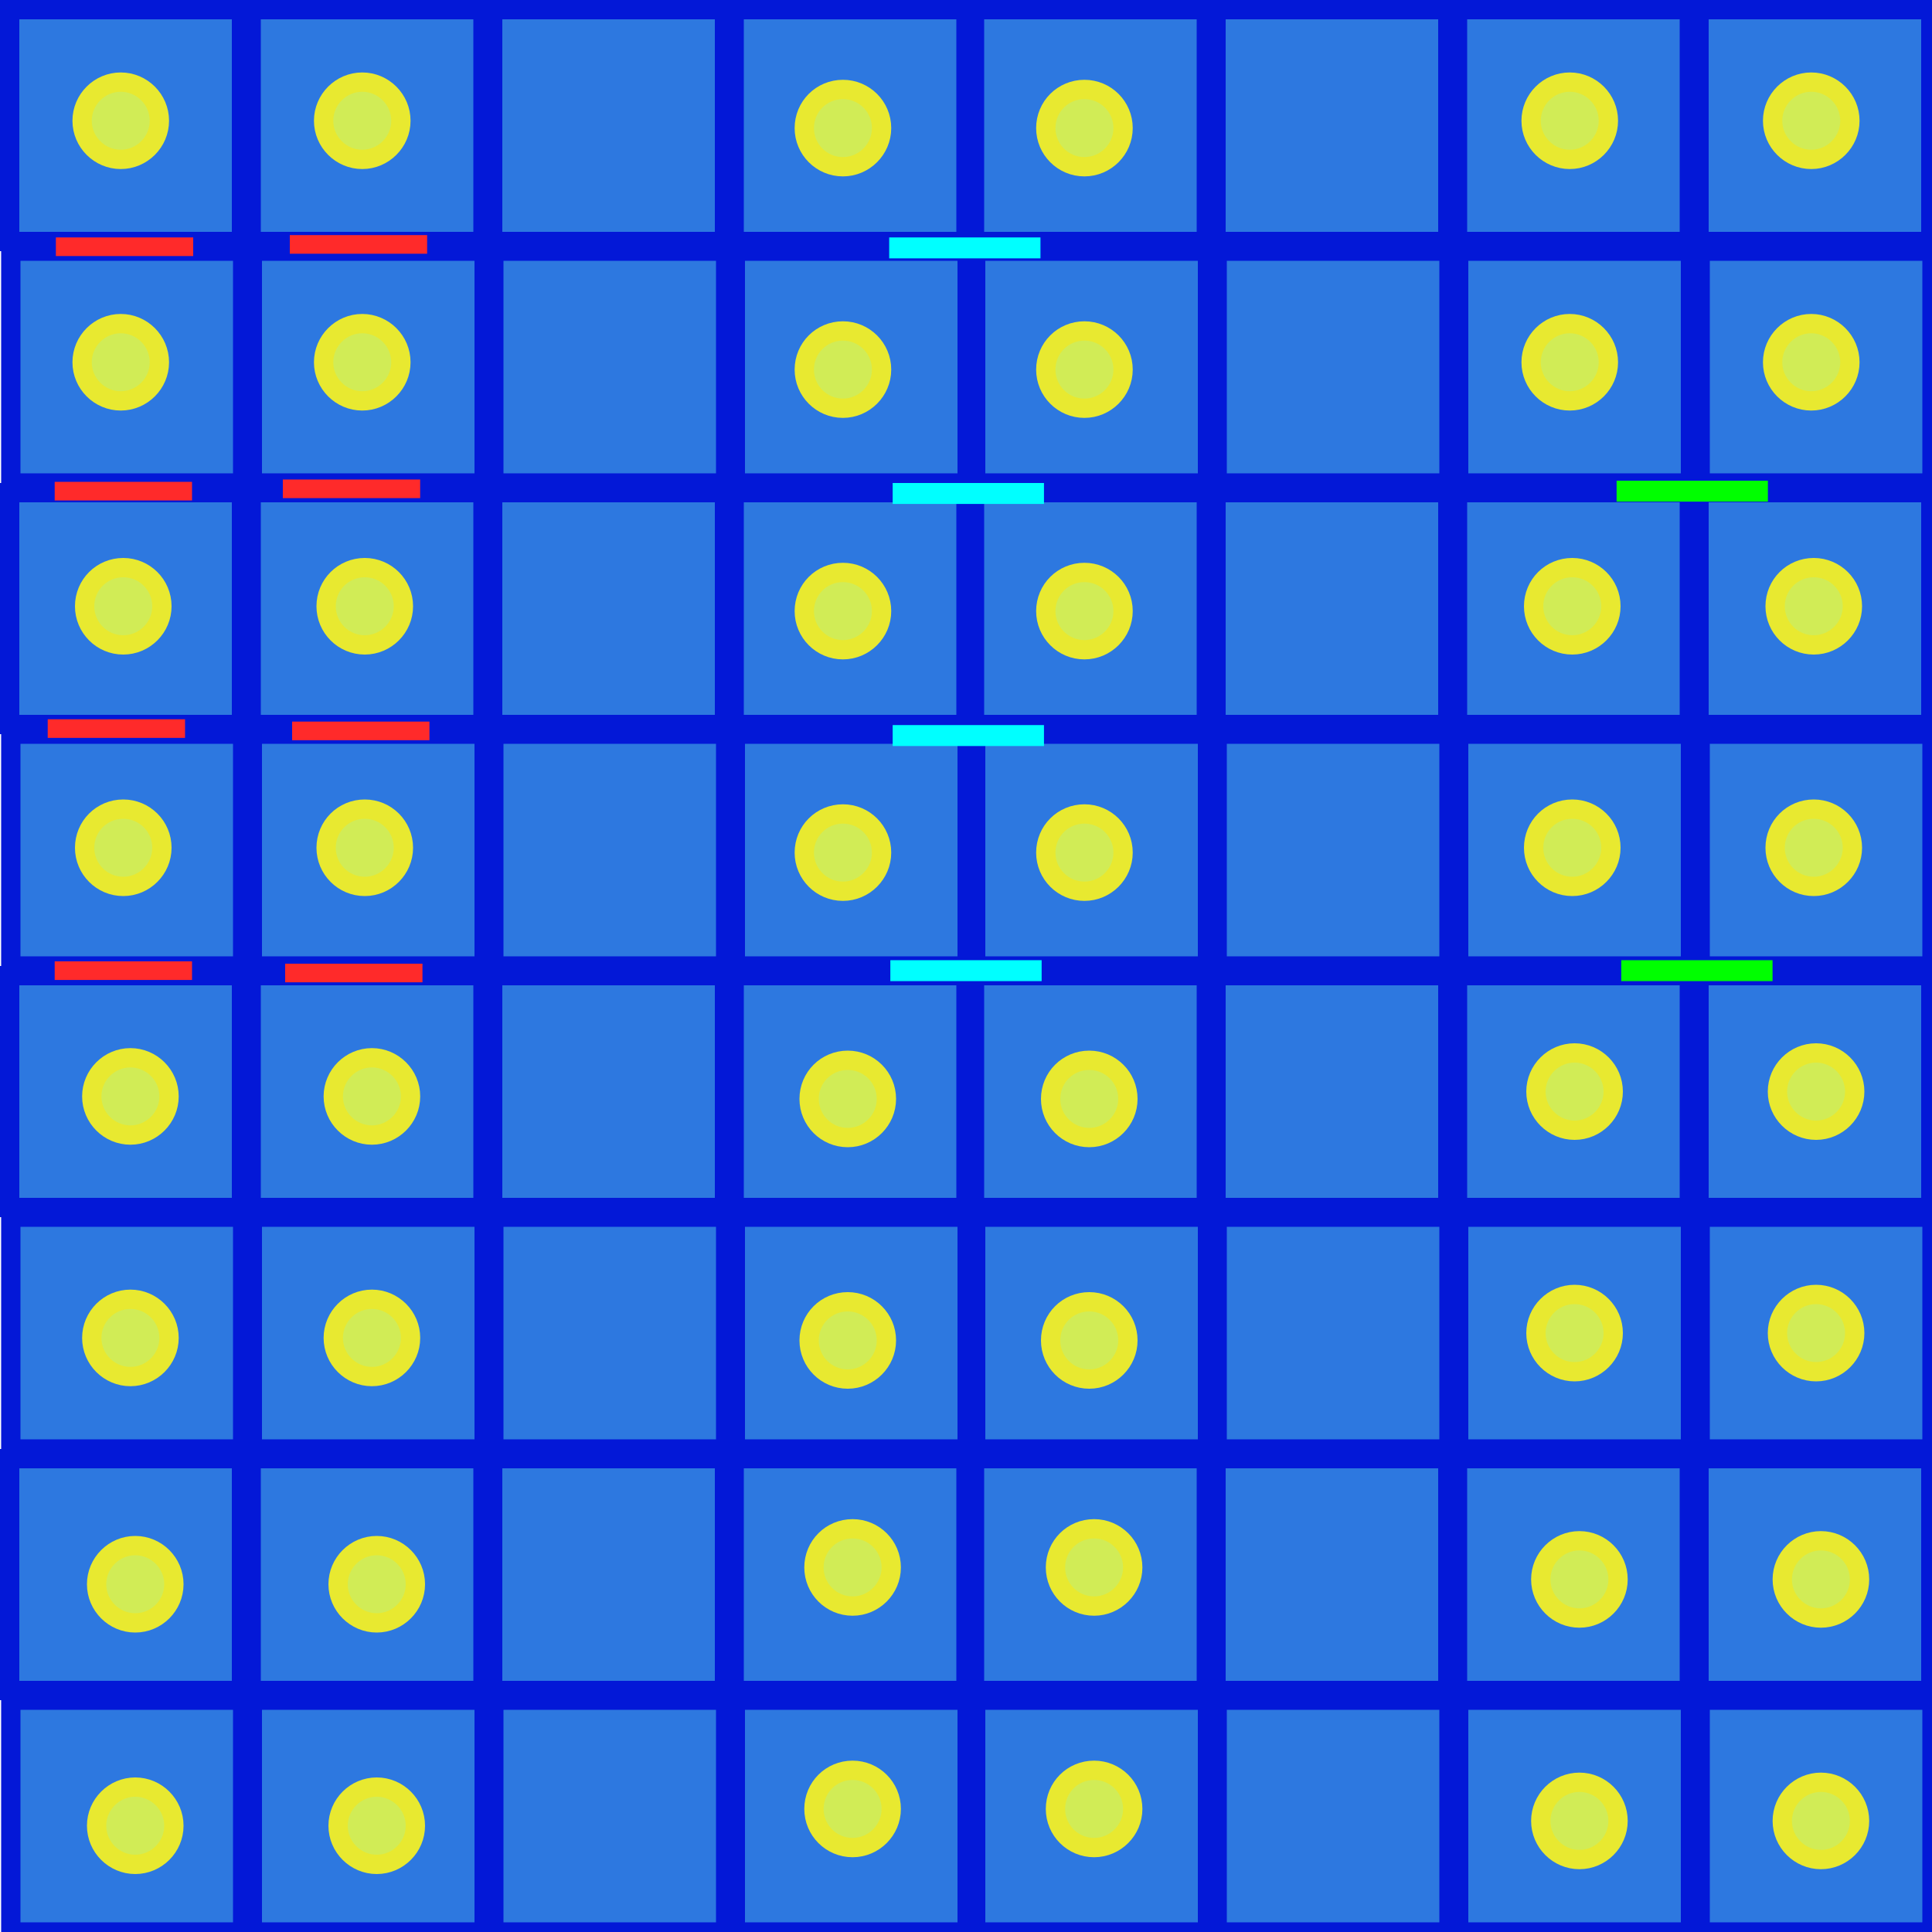
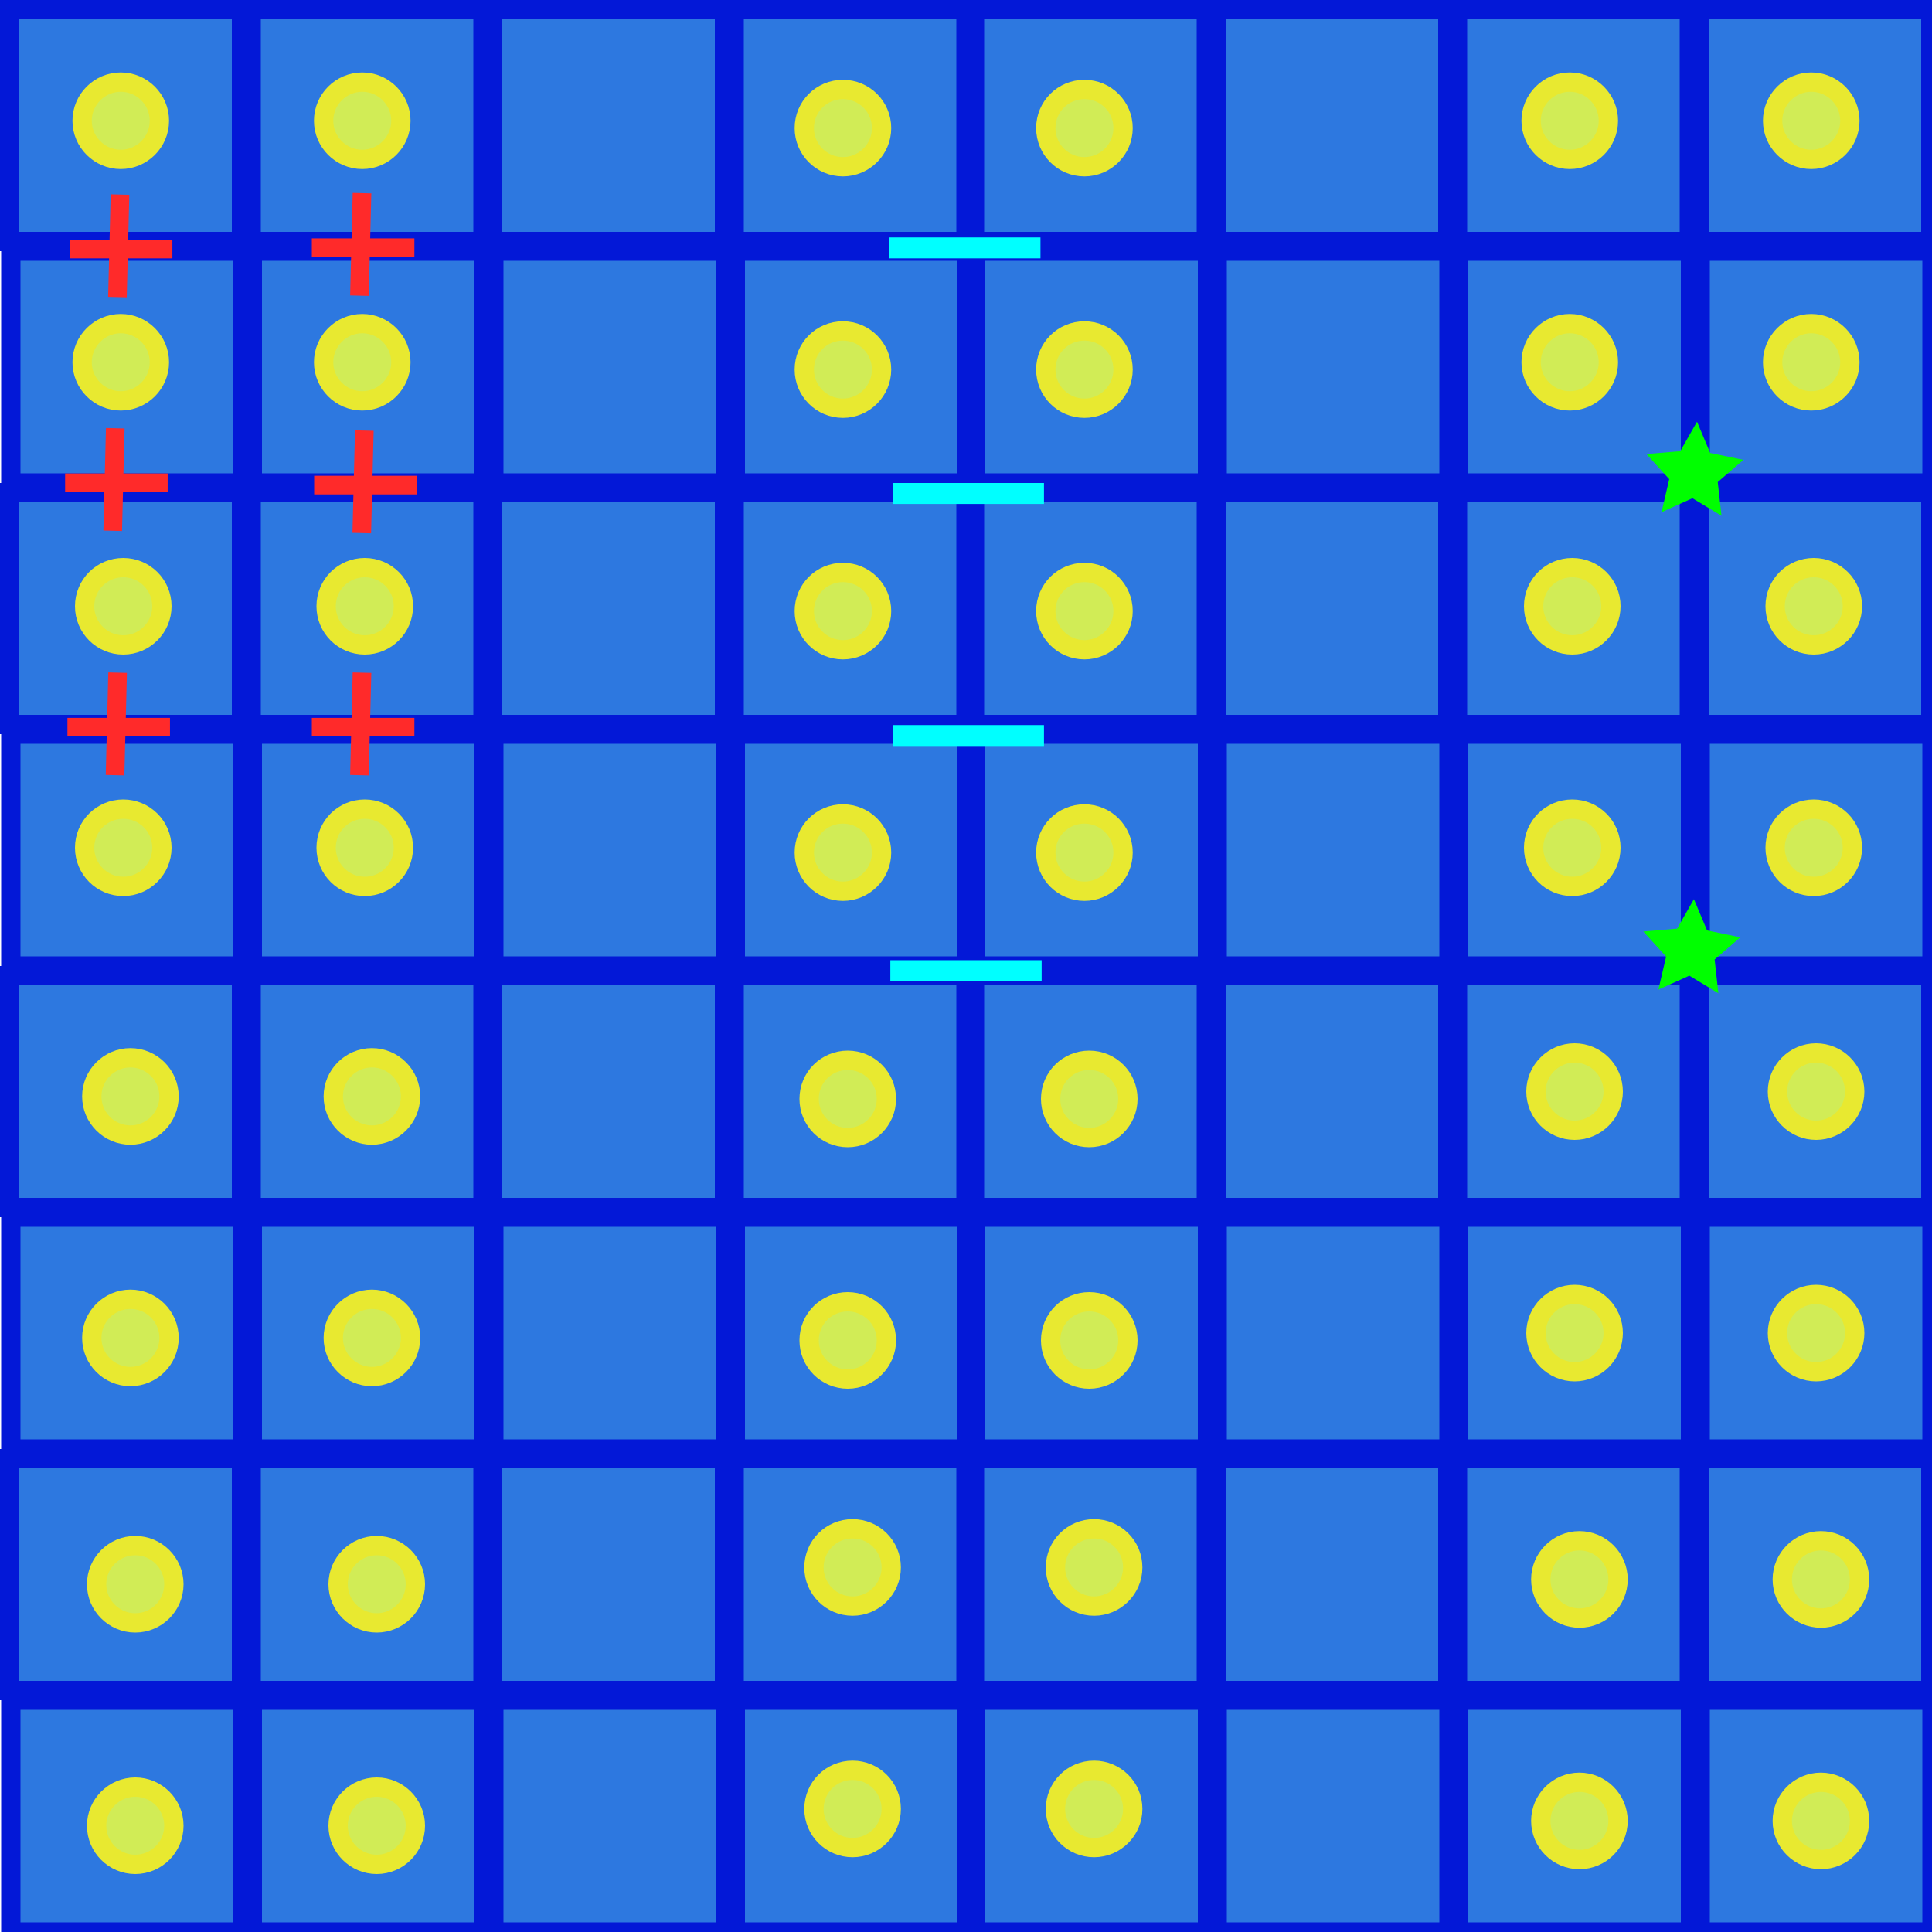
<svg xmlns="http://www.w3.org/2000/svg" xmlns:xlink="http://www.w3.org/1999/xlink" version="1.1" preserveAspectRatio="xMidYMid meet" viewBox="0 0 100 100" width="100" height="100" id="svg449">
  <defs id="defs51">
    <path d="M75.5 100L75.5 88L87.5 88L87.5 100L75.5 100ZM88 100L88 88L100 88L100 100L88 100ZM25.56 100L25.56 88L37.56 88L37.56 100L25.56 100ZM38.06 100L38.06 88L50.06 88L50.06 100L38.06 100ZM0.56 100L0.56 88L12.56 88L12.56 100L0.56 100ZM13.06 100L13.06 88L25.06 88L25.06 100L13.06 100ZM63 100L63 88L75 88L75 100L63 100ZM50.5 100L50.5 88L62.5 88L62.5 100L50.5 100ZM75.44 87.5L75.44 75.5L87.44 75.5L87.44 87.5L75.44 87.5ZM87.94 87.5L87.94 75.5L99.94 75.5L99.94 87.5L87.94 87.5ZM25.5 87.5L25.5 75.5L37.5 75.5L37.5 87.5L25.5 87.5ZM38 87.5L38 75.5L50 75.5L50 87.5L38 87.5ZM0.5 87.5L0.5 75.5L12.5 75.5L12.5 87.5L0.5 87.5ZM13 87.5L13 75.5L25 75.5L25 87.5L13 87.5ZM62.94 87.5L62.94 75.5L74.94 75.5L74.94 87.5L62.94 87.5ZM50.44 87.5L50.44 75.5L62.44 75.5L62.44 87.5L50.44 87.5ZM50.5 75L50.5 63L62.5 63L62.5 75L50.5 75ZM63 75L63 63L75 63L75 75L63 75ZM13.06 75L13.06 63L25.06 63L25.06 75L13.06 75ZM0.56 75L0.56 63L12.56 63L12.56 75L0.56 75ZM38.06 75L38.06 63L50.06 63L50.06 75L38.06 75ZM25.56 75L25.56 63L37.56 63L37.56 75L25.56 75ZM88 75L88 63L100 63L100 75L88 75ZM75.5 75L75.5 63L87.5 63L87.5 75L75.5 75ZM50.44 62.5L50.44 50.5L62.44 50.5L62.44 62.5L50.44 62.5ZM62.94 62.5L62.94 50.5L74.94 50.5L74.94 62.5L62.94 62.5ZM13 62.5L13 50.5L25 50.5L25 62.5L13 62.5ZM0.5 62.5L0.5 50.5L12.5 50.5L12.5 62.5L0.5 62.5ZM38 62.5L38 50.5L50 50.5L50 62.5L38 62.5ZM25.5 62.5L25.5 50.5L37.5 50.5L37.5 62.5L25.5 62.5ZM87.94 62.5L87.94 50.5L99.94 50.5L99.94 62.5L87.94 62.5ZM75.44 62.5L75.44 50.5L87.44 50.5L87.44 62.5L75.44 62.5ZM75.5 50L75.5 38L87.5 38L87.5 50L75.5 50ZM88 50L88 38L100 38L100 50L88 50ZM25.56 50L25.56 38L37.56 38L37.56 50L25.56 50ZM38.06 50L38.06 38L50.06 38L50.06 50L38.06 50ZM0.56 50L0.56 38L12.56 38L12.56 50L0.56 50ZM13.06 50L13.06 38L25.06 38L25.06 50L13.06 50ZM63 50L63 38L75 38L75 50L63 50ZM50.5 50L50.5 38L62.5 38L62.5 50L50.5 50ZM75.44 37.5L75.44 25.5L87.44 25.5L87.44 37.5L75.44 37.5ZM87.94 37.5L87.94 25.5L99.94 25.5L99.94 37.5L87.94 37.5ZM25.5 37.5L25.5 25.5L37.5 25.5L37.5 37.5L25.5 37.5ZM38 37.5L38 25.5L50 25.5L50 37.5L38 37.5ZM0.5 37.5L0.5 25.5L12.5 25.5L12.5 37.5L0.5 37.5ZM13 37.5L13 25.5L25 25.5L25 37.5L13 37.5ZM62.94 37.5L62.94 25.5L74.94 25.5L74.94 37.5L62.94 37.5ZM50.44 37.5L50.44 25.5L62.44 25.5L62.44 37.5L50.44 37.5ZM75.5 25L75.5 13L87.5 13L87.5 25L75.5 25ZM88 25L88 13L100 13L100 25L88 25ZM25.56 25L25.56 13L37.56 13L37.56 25L25.56 25ZM38.06 25L38.06 13L50.06 13L50.06 25L38.06 25ZM0.56 25L0.56 13L12.56 13L12.56 25L0.56 25ZM13.06 25L13.06 13L25.06 13L25.06 25L13.06 25ZM63 25L63 13L75 13L75 25L63 25ZM50.5 25L50.5 13L62.5 13L62.5 25L50.5 25ZM75.44 12.5L75.44 0.5L87.44 0.5L87.44 12.5L75.44 12.5ZM87.94 12.5L87.94 0.5L99.94 0.5L99.94 12.5L87.94 12.5ZM25.5 12.5L25.5 0.5L37.5 0.5L37.5 12.5L25.5 12.5ZM38 12.5L38 0.5L50 0.5L50 12.5L38 12.5ZM0.5 12.5L0.5 0.5L12.5 0.5L12.5 12.5L0.5 12.5ZM13 12.5L13 0.5L25 0.5L25 12.5L13 12.5ZM62.94 12.5L62.94 0.5L74.94 0.5L74.94 12.5L62.94 12.5ZM50.44 12.5L50.44 0.5L62.44 0.5L62.44 12.5L50.44 12.5Z" id="k1yBUesdFD" />
    <path d="M8.25 6.25C8.25 7.35 7.35 8.25 6.25 8.25C5.15 8.25 4.25 7.35 4.25 6.25C4.25 5.15 5.15 4.25 6.25 4.25C7.35 4.25 8.25 5.15 8.25 6.25Z" id="bhyhq1KxK" />
    <path d="M20.75 6.25C20.75 7.35 19.85 8.25 18.75 8.25C17.65 8.25 16.75 7.35 16.75 6.25C16.75 5.15 17.65 4.25 18.75 4.25C19.85 4.25 20.75 5.15 20.75 6.25Z" id="ccfIODRHi" />
    <path d="M8.25 18.75C8.25 19.85 7.35 20.75 6.25 20.75C5.15 20.75 4.25 19.85 4.25 18.75C4.25 17.65 5.15 16.75 6.25 16.75C7.35 16.75 8.25 17.65 8.25 18.75Z" id="bju88I9NZ" />
    <path d="M20.75 18.75C20.75 19.85 19.85 20.75 18.75 20.75C17.65 20.75 16.75 19.85 16.75 18.75C16.75 17.65 17.65 16.75 18.75 16.75C19.85 16.75 20.75 17.65 20.75 18.75Z" id="c282ybjiQx" />
    <path d="M45.63 6.63C45.63 7.73 44.73 8.63 43.63 8.63C42.52 8.63 41.63 7.73 41.63 6.63C41.63 5.52 42.52 4.63 43.63 4.63C44.73 4.63 45.63 5.52 45.63 6.63Z" id="b19w0Rw61o" />
    <path d="M58.13 6.63C58.13 7.73 57.23 8.63 56.13 8.63C55.02 8.63 54.13 7.73 54.13 6.63C54.13 5.52 55.02 4.63 56.13 4.63C57.23 4.63 58.13 5.52 58.13 6.63Z" id="b6BRy9RSh" />
    <path d="M45.63 19.13C45.63 20.23 44.73 21.13 43.63 21.13C42.52 21.13 41.63 20.23 41.63 19.13C41.63 18.02 42.52 17.13 43.63 17.13C44.73 17.13 45.63 18.02 45.63 19.13Z" id="b2dZYf9Lr5" />
    <path d="M58.13 19.13C58.13 20.23 57.23 21.13 56.13 21.13C55.02 21.13 54.13 20.23 54.13 19.13C54.13 18.02 55.02 17.13 56.13 17.13C57.23 17.13 58.13 18.02 58.13 19.13Z" id="awAP1kf3E" />
    <path d="M8.38 31.38C8.38 32.48 7.48 33.38 6.38 33.38C5.27 33.38 4.38 32.48 4.38 31.38C4.38 30.27 5.27 29.38 6.38 29.38C7.48 29.38 8.38 30.27 8.38 31.38Z" id="bwjKvqB9O" />
    <path d="M20.88 31.38C20.88 32.48 19.98 33.38 18.88 33.38C17.77 33.38 16.88 32.48 16.88 31.38C16.88 30.27 17.77 29.38 18.88 29.38C19.98 29.38 20.88 30.27 20.88 31.38Z" id="f4VDwcpgX" />
    <path d="M8.38 43.88C8.38 44.98 7.48 45.88 6.38 45.88C5.27 45.88 4.38 44.98 4.38 43.88C4.38 42.77 5.27 41.88 6.38 41.88C7.48 41.88 8.38 42.77 8.38 43.88Z" id="jR6liNVGX" />
    <path d="M20.88 43.88C20.88 44.98 19.98 45.88 18.88 45.88C17.77 45.88 16.88 44.98 16.88 43.88C16.88 42.77 17.77 41.88 18.88 41.88C19.98 41.88 20.88 42.77 20.88 43.88Z" id="c7Plv4Ozob" />
    <path d="M45.63 31.63C45.63 32.73 44.73 33.63 43.63 33.63C42.52 33.63 41.63 32.73 41.63 31.63C41.63 30.52 42.52 29.63 43.63 29.63C44.73 29.63 45.63 30.52 45.63 31.63Z" id="b214E3VzN" />
    <path d="M58.13 31.63C58.13 32.73 57.23 33.63 56.13 33.63C55.02 33.63 54.13 32.73 54.13 31.63C54.13 30.52 55.02 29.63 56.13 29.63C57.23 29.63 58.13 30.52 58.13 31.63Z" id="c1atvl1Ye6" />
    <path d="M45.63 44.13C45.63 45.23 44.73 46.13 43.63 46.13C42.52 46.13 41.63 45.23 41.63 44.13C41.63 43.02 42.52 42.13 43.63 42.13C44.73 42.13 45.63 43.02 45.63 44.13Z" id="a1DiLGuCn2" />
    <path d="M58.13 44.13C58.13 45.23 57.23 46.13 56.13 46.13C55.02 46.13 54.13 45.23 54.13 44.13C54.13 43.02 55.02 42.13 56.13 42.13C57.23 42.13 58.13 43.02 58.13 44.13Z" id="a1xgBqRt26" />
    <path d="M8.75 56.75C8.75 57.85 7.85 58.75 6.75 58.75C5.65 58.75 4.75 57.85 4.75 56.75C4.75 55.65 5.65 54.75 6.75 54.75C7.85 54.75 8.75 55.65 8.75 56.75Z" id="c4XU3wMU3q" />
    <path d="M21.25 56.75C21.25 57.85 20.35 58.75 19.25 58.75C18.15 58.75 17.25 57.85 17.25 56.75C17.25 55.65 18.15 54.75 19.25 54.75C20.35 54.75 21.25 55.65 21.25 56.75Z" id="a4y0A6F09G" />
    <path d="M8.75 69.25C8.75 70.35 7.85 71.25 6.75 71.25C5.65 71.25 4.75 70.35 4.75 69.25C4.75 68.15 5.65 67.25 6.75 67.25C7.85 67.25 8.75 68.15 8.75 69.25Z" id="bTkJKotyE" />
    <path d="M21.25 69.25C21.25 70.35 20.35 71.25 19.25 71.25C18.15 71.25 17.25 70.35 17.25 69.25C17.25 68.15 18.15 67.25 19.25 67.25C20.35 67.25 21.25 68.15 21.25 69.25Z" id="a3uRycnTuR" />
    <path d="M45.88 56.88C45.88 57.98 44.98 58.88 43.88 58.88C42.77 58.88 41.88 57.98 41.88 56.88C41.88 55.77 42.77 54.88 43.88 54.88C44.98 54.88 45.88 55.77 45.88 56.88Z" id="bHknIyo1F" />
    <path d="M58.38 56.88C58.38 57.98 57.48 58.88 56.38 58.88C55.27 58.88 54.38 57.98 54.38 56.88C54.38 55.77 55.27 54.88 56.38 54.88C57.48 54.88 58.38 55.77 58.38 56.88Z" id="d5xdaGJ539" />
    <path d="M45.88 69.38C45.88 70.48 44.98 71.38 43.88 71.38C42.77 71.38 41.88 70.48 41.88 69.38C41.88 68.27 42.77 67.38 43.88 67.38C44.98 67.38 45.88 68.27 45.88 69.38Z" id="gb8EEDJDM" />
    <path d="M58.38 69.38C58.38 70.48 57.48 71.38 56.38 71.38C55.27 71.38 54.38 70.48 54.38 69.38C54.38 68.27 55.27 67.38 56.38 67.38C57.48 67.38 58.38 68.27 58.38 69.38Z" id="c1PIYoJlWB" />
    <path d="M9 82C9 83.1 8.1 84 7 84C5.9 84 5 83.1 5 82C5 80.9 5.9 80 7 80C8.1 80 9 80.9 9 82Z" id="b1d1tXIFdz" />
    <path d="M21.5 82C21.5 83.1 20.6 84 19.5 84C18.4 84 17.5 83.1 17.5 82C17.5 80.9 18.4 80 19.5 80C20.6 80 21.5 80.9 21.5 82Z" id="bsdjxIrsO" />
    <path d="M9 94.5C9 95.6 8.1 96.5 7 96.5C5.9 96.5 5 95.6 5 94.5C5 93.4 5.9 92.5 7 92.5C8.1 92.5 9 93.4 9 94.5Z" id="bfXP4lw6a" />
    <path d="M21.5 94.5C21.5 95.6 20.6 96.5 19.5 96.5C18.4 96.5 17.5 95.6 17.5 94.5C17.5 93.4 18.4 92.5 19.5 92.5C20.6 92.5 21.5 93.4 21.5 94.5Z" id="b1pdcZBNxu" />
    <path d="M46.13 81.13C46.13 82.23 45.23 83.13 44.13 83.13C43.02 83.13 42.13 82.23 42.13 81.13C42.13 80.02 43.02 79.13 44.13 79.13C45.23 79.13 46.13 80.02 46.13 81.13Z" id="bnh83lUJe" />
    <path d="M58.63 81.13C58.63 82.23 57.73 83.13 56.63 83.13C55.52 83.13 54.63 82.23 54.63 81.13C54.63 80.02 55.52 79.13 56.63 79.13C57.73 79.13 58.63 80.02 58.63 81.13Z" id="e5FyKiJIOZ" />
    <path d="M46.13 93.63C46.13 94.73 45.23 95.63 44.13 95.63C43.02 95.63 42.13 94.73 42.13 93.63C42.13 92.52 43.02 91.63 44.13 91.63C45.23 91.63 46.13 92.52 46.13 93.63Z" id="a1Bt3Rtyj" />
    <path d="M58.63 93.63C58.63 94.73 57.73 95.63 56.63 95.63C55.52 95.63 54.63 94.73 54.63 93.63C54.63 92.52 55.52 91.63 56.63 91.63C57.73 91.63 58.63 92.52 58.63 93.63Z" id="a2mGufOzga" />
    <path d="M83.25 6.25C83.25 7.35 82.35 8.25 81.25 8.25C80.15 8.25 79.25 7.35 79.25 6.25C79.25 5.15 80.15 4.25 81.25 4.25C82.35 4.25 83.25 5.15 83.25 6.25Z" id="al2OgS00v" />
    <path d="M95.75 6.25C95.75 7.35 94.85 8.25 93.75 8.25C92.65 8.25 91.75 7.35 91.75 6.25C91.75 5.15 92.65 4.25 93.75 4.25C94.85 4.25 95.75 5.15 95.75 6.25Z" id="c4EG4EVbfN" />
    <path d="M83.25 18.75C83.25 19.85 82.35 20.75 81.25 20.75C80.15 20.75 79.25 19.85 79.25 18.75C79.25 17.65 80.15 16.75 81.25 16.75C82.35 16.75 83.25 17.65 83.25 18.75Z" id="bHLlH39ci" />
    <path d="M95.75 18.75C95.75 19.85 94.85 20.75 93.75 20.75C92.65 20.75 91.75 19.85 91.75 18.75C91.75 17.65 92.65 16.75 93.75 16.75C94.85 16.75 95.75 17.65 95.75 18.75Z" id="i4JXHoQXMx" />
    <path d="M83.38 31.38C83.38 32.48 82.48 33.38 81.38 33.38C80.27 33.38 79.38 32.48 79.38 31.38C79.38 30.27 80.27 29.38 81.38 29.38C82.48 29.38 83.38 30.27 83.38 31.38Z" id="a1tYrTqQ7e" />
    <path d="M95.88 31.38C95.88 32.48 94.98 33.38 93.88 33.38C92.77 33.38 91.88 32.48 91.88 31.38C91.88 30.27 92.77 29.38 93.88 29.38C94.98 29.38 95.88 30.27 95.88 31.38Z" id="e27erVnD6E" />
    <path d="M83.38 43.88C83.38 44.98 82.48 45.88 81.38 45.88C80.27 45.88 79.38 44.98 79.38 43.88C79.38 42.77 80.27 41.88 81.38 41.88C82.48 41.88 83.38 42.77 83.38 43.88Z" id="c2HlIWeRG" />
    <path d="M95.88 43.88C95.88 44.98 94.98 45.88 93.88 45.88C92.77 45.88 91.88 44.98 91.88 43.88C91.88 42.77 92.77 41.88 93.88 41.88C94.98 41.88 95.88 42.77 95.88 43.88Z" id="a3hqsvH3FJ" />
    <path d="M83.5 56.5C83.5 57.6 82.6 58.5 81.5 58.5C80.4 58.5 79.5 57.6 79.5 56.5C79.5 55.4 80.4 54.5 81.5 54.5C82.6 54.5 83.5 55.4 83.5 56.5Z" id="b3iYXhMoqo" />
    <path d="M96 56.5C96 57.6 95.1 58.5 94 58.5C92.9 58.5 92 57.6 92 56.5C92 55.4 92.9 54.5 94 54.5C95.1 54.5 96 55.4 96 56.5Z" id="d6eIUvss72" />
    <path d="M83.5 69C83.5 70.1 82.6 71 81.5 71C80.4 71 79.5 70.1 79.5 69C79.5 67.9 80.4 67 81.5 67C82.6 67 83.5 67.9 83.5 69Z" id="bk8kRkrEf" />
    <path d="M96 69C96 70.1 95.1 71 94 71C92.9 71 92 70.1 92 69C92 67.9 92.9 67 94 67C95.1 67 96 67.9 96 69Z" id="a1QH3zQo9G" />
    <path d="M83.75 81.75C83.75 82.85 82.85 83.75 81.75 83.75C80.65 83.75 79.75 82.85 79.75 81.75C79.75 80.65 80.65 79.75 81.75 79.75C82.85 79.75 83.75 80.65 83.75 81.75Z" id="eMS50hP5y" />
    <path d="M96.25 81.75C96.25 82.85 95.35 83.75 94.25 83.75C93.15 83.75 92.25 82.85 92.25 81.75C92.25 80.65 93.15 79.75 94.25 79.75C95.35 79.75 96.25 80.65 96.25 81.75Z" id="i4mFm0xPJB" />
    <path d="M83.75 94.25C83.75 95.35 82.85 96.25 81.75 96.25C80.65 96.25 79.75 95.35 79.75 94.25C79.75 93.15 80.65 92.25 81.75 92.25C82.85 92.25 83.75 93.15 83.75 94.25Z" id="a71OfMM0rK" />
    <path d="M96.25 94.25C96.25 95.35 95.35 96.25 94.25 96.25C93.15 96.25 92.25 95.35 92.25 94.25C92.25 93.15 93.15 92.25 94.25 92.25C95.35 92.25 96.25 93.15 96.25 94.25Z" id="e6dLrUzEu" />
  </defs>
  <g id="g447">
    <g id="g445">
      <g id="g59">
        <use xlink:href="#k1yBUesdFD" opacity="1" fill="#2d78e0" fill-opacity="1" id="use53" />
        <g id="g57">
          <use xlink:href="#k1yBUesdFD" opacity="1" fill-opacity="0" stroke="#0318d7" stroke-width="1" stroke-opacity="1" id="use55" />
        </g>
      </g>
      <g id="g67">
        <use xlink:href="#bhyhq1KxK" opacity="1" fill="#d1ec56" fill-opacity="1" id="use61" />
        <g id="g65">
          <use xlink:href="#bhyhq1KxK" opacity="1" fill-opacity="0" stroke="#e8e930" stroke-width="1" stroke-opacity="1" id="use63" />
        </g>
      </g>
      <g id="g75">
        <use xlink:href="#ccfIODRHi" opacity="1" fill="#d1ec56" fill-opacity="1" id="use69" />
        <g id="g73">
          <use xlink:href="#ccfIODRHi" opacity="1" fill-opacity="0" stroke="#e8e930" stroke-width="1" stroke-opacity="1" id="use71" />
        </g>
      </g>
      <g id="g83">
        <use xlink:href="#bju88I9NZ" opacity="1" fill="#d1ec56" fill-opacity="1" id="use77" />
        <g id="g81">
          <use xlink:href="#bju88I9NZ" opacity="1" fill-opacity="0" stroke="#e8e930" stroke-width="1" stroke-opacity="1" id="use79" />
        </g>
      </g>
      <g id="g91">
        <use xlink:href="#c282ybjiQx" opacity="1" fill="#d1ec56" fill-opacity="1" id="use85" />
        <g id="g89">
          <use xlink:href="#c282ybjiQx" opacity="1" fill-opacity="0" stroke="#e8e930" stroke-width="1" stroke-opacity="1" id="use87" />
        </g>
      </g>
      <g id="g99">
        <use xlink:href="#b19w0Rw61o" opacity="1" fill="#d1ec56" fill-opacity="1" id="use93" />
        <g id="g97">
          <use xlink:href="#b19w0Rw61o" opacity="1" fill-opacity="0" stroke="#e8e930" stroke-width="1" stroke-opacity="1" id="use95" />
        </g>
      </g>
      <g id="g107">
        <use xlink:href="#b6BRy9RSh" opacity="1" fill="#d1ec56" fill-opacity="1" id="use101" />
        <g id="g105">
          <use xlink:href="#b6BRy9RSh" opacity="1" fill-opacity="0" stroke="#e8e930" stroke-width="1" stroke-opacity="1" id="use103" />
        </g>
      </g>
      <g id="g115">
        <use xlink:href="#b2dZYf9Lr5" opacity="1" fill="#d1ec56" fill-opacity="1" id="use109" />
        <g id="g113">
          <use xlink:href="#b2dZYf9Lr5" opacity="1" fill-opacity="0" stroke="#e8e930" stroke-width="1" stroke-opacity="1" id="use111" />
        </g>
      </g>
      <g id="g123">
        <use xlink:href="#awAP1kf3E" opacity="1" fill="#d1ec56" fill-opacity="1" id="use117" />
        <g id="g121">
          <use xlink:href="#awAP1kf3E" opacity="1" fill-opacity="0" stroke="#e8e930" stroke-width="1" stroke-opacity="1" id="use119" />
        </g>
      </g>
      <g id="g131">
        <use xlink:href="#bwjKvqB9O" opacity="1" fill="#d1ec56" fill-opacity="1" id="use125" />
        <g id="g129">
          <use xlink:href="#bwjKvqB9O" opacity="1" fill-opacity="0" stroke="#e8e930" stroke-width="1" stroke-opacity="1" id="use127" />
        </g>
      </g>
      <g id="g139">
        <use xlink:href="#f4VDwcpgX" opacity="1" fill="#d1ec56" fill-opacity="1" id="use133" />
        <g id="g137">
          <use xlink:href="#f4VDwcpgX" opacity="1" fill-opacity="0" stroke="#e8e930" stroke-width="1" stroke-opacity="1" id="use135" />
        </g>
      </g>
      <g id="g147">
        <use xlink:href="#jR6liNVGX" opacity="1" fill="#d1ec56" fill-opacity="1" id="use141" />
        <g id="g145">
          <use xlink:href="#jR6liNVGX" opacity="1" fill-opacity="0" stroke="#e8e930" stroke-width="1" stroke-opacity="1" id="use143" />
        </g>
      </g>
      <g id="g155">
        <use xlink:href="#c7Plv4Ozob" opacity="1" fill="#d1ec56" fill-opacity="1" id="use149" />
        <g id="g153">
          <use xlink:href="#c7Plv4Ozob" opacity="1" fill-opacity="0" stroke="#e8e930" stroke-width="1" stroke-opacity="1" id="use151" />
        </g>
      </g>
      <g id="g163">
        <use xlink:href="#b214E3VzN" opacity="1" fill="#d1ec56" fill-opacity="1" id="use157" />
        <g id="g161">
          <use xlink:href="#b214E3VzN" opacity="1" fill-opacity="0" stroke="#e8e930" stroke-width="1" stroke-opacity="1" id="use159" />
        </g>
      </g>
      <g id="g171">
        <use xlink:href="#c1atvl1Ye6" opacity="1" fill="#d1ec56" fill-opacity="1" id="use165" />
        <g id="g169">
          <use xlink:href="#c1atvl1Ye6" opacity="1" fill-opacity="0" stroke="#e8e930" stroke-width="1" stroke-opacity="1" id="use167" />
        </g>
      </g>
      <g id="g179">
        <use xlink:href="#a1DiLGuCn2" opacity="1" fill="#d1ec56" fill-opacity="1" id="use173" />
        <g id="g177">
          <use xlink:href="#a1DiLGuCn2" opacity="1" fill-opacity="0" stroke="#e8e930" stroke-width="1" stroke-opacity="1" id="use175" />
        </g>
      </g>
      <g id="g187">
        <use xlink:href="#a1xgBqRt26" opacity="1" fill="#d1ec56" fill-opacity="1" id="use181" />
        <g id="g185">
          <use xlink:href="#a1xgBqRt26" opacity="1" fill-opacity="0" stroke="#e8e930" stroke-width="1" stroke-opacity="1" id="use183" />
        </g>
      </g>
      <g id="g195">
        <use xlink:href="#c4XU3wMU3q" opacity="1" fill="#d1ec56" fill-opacity="1" id="use189" />
        <g id="g193">
          <use xlink:href="#c4XU3wMU3q" opacity="1" fill-opacity="0" stroke="#e8e930" stroke-width="1" stroke-opacity="1" id="use191" />
        </g>
      </g>
      <g id="g203">
        <use xlink:href="#a4y0A6F09G" opacity="1" fill="#d1ec56" fill-opacity="1" id="use197" />
        <g id="g201">
          <use xlink:href="#a4y0A6F09G" opacity="1" fill-opacity="0" stroke="#e8e930" stroke-width="1" stroke-opacity="1" id="use199" />
        </g>
      </g>
      <g id="g211">
        <use xlink:href="#bTkJKotyE" opacity="1" fill="#d1ec56" fill-opacity="1" id="use205" />
        <g id="g209">
          <use xlink:href="#bTkJKotyE" opacity="1" fill-opacity="0" stroke="#e8e930" stroke-width="1" stroke-opacity="1" id="use207" />
        </g>
      </g>
      <g id="g219">
        <use xlink:href="#a3uRycnTuR" opacity="1" fill="#d1ec56" fill-opacity="1" id="use213" />
        <g id="g217">
          <use xlink:href="#a3uRycnTuR" opacity="1" fill-opacity="0" stroke="#e8e930" stroke-width="1" stroke-opacity="1" id="use215" />
        </g>
      </g>
      <g id="g227">
        <use xlink:href="#bHknIyo1F" opacity="1" fill="#d1ec56" fill-opacity="1" id="use221" />
        <g id="g225">
          <use xlink:href="#bHknIyo1F" opacity="1" fill-opacity="0" stroke="#e8e930" stroke-width="1" stroke-opacity="1" id="use223" />
        </g>
      </g>
      <g id="g235">
        <use xlink:href="#d5xdaGJ539" opacity="1" fill="#d1ec56" fill-opacity="1" id="use229" />
        <g id="g233">
          <use xlink:href="#d5xdaGJ539" opacity="1" fill-opacity="0" stroke="#e8e930" stroke-width="1" stroke-opacity="1" id="use231" />
        </g>
      </g>
      <g id="g243">
        <use xlink:href="#gb8EEDJDM" opacity="1" fill="#d1ec56" fill-opacity="1" id="use237" />
        <g id="g241">
          <use xlink:href="#gb8EEDJDM" opacity="1" fill-opacity="0" stroke="#e8e930" stroke-width="1" stroke-opacity="1" id="use239" />
        </g>
      </g>
      <g id="g251">
        <use xlink:href="#c1PIYoJlWB" opacity="1" fill="#d1ec56" fill-opacity="1" id="use245" />
        <g id="g249">
          <use xlink:href="#c1PIYoJlWB" opacity="1" fill-opacity="0" stroke="#e8e930" stroke-width="1" stroke-opacity="1" id="use247" />
        </g>
      </g>
      <g id="g259">
        <use xlink:href="#b1d1tXIFdz" opacity="1" fill="#d1ec56" fill-opacity="1" id="use253" />
        <g id="g257">
          <use xlink:href="#b1d1tXIFdz" opacity="1" fill-opacity="0" stroke="#e8e930" stroke-width="1" stroke-opacity="1" id="use255" />
        </g>
      </g>
      <g id="g267">
        <use xlink:href="#bsdjxIrsO" opacity="1" fill="#d1ec56" fill-opacity="1" id="use261" />
        <g id="g265">
          <use xlink:href="#bsdjxIrsO" opacity="1" fill-opacity="0" stroke="#e8e930" stroke-width="1" stroke-opacity="1" id="use263" />
        </g>
      </g>
      <g id="g275">
        <use xlink:href="#bfXP4lw6a" opacity="1" fill="#d1ec56" fill-opacity="1" id="use269" />
        <g id="g273">
          <use xlink:href="#bfXP4lw6a" opacity="1" fill-opacity="0" stroke="#e8e930" stroke-width="1" stroke-opacity="1" id="use271" />
        </g>
      </g>
      <g id="g283">
        <use xlink:href="#b1pdcZBNxu" opacity="1" fill="#d1ec56" fill-opacity="1" id="use277" />
        <g id="g281">
          <use xlink:href="#b1pdcZBNxu" opacity="1" fill-opacity="0" stroke="#e8e930" stroke-width="1" stroke-opacity="1" id="use279" />
        </g>
      </g>
      <g id="g291">
        <use xlink:href="#bnh83lUJe" opacity="1" fill="#d1ec56" fill-opacity="1" id="use285" />
        <g id="g289">
          <use xlink:href="#bnh83lUJe" opacity="1" fill-opacity="0" stroke="#e8e930" stroke-width="1" stroke-opacity="1" id="use287" />
        </g>
      </g>
      <g id="g299">
        <use xlink:href="#e5FyKiJIOZ" opacity="1" fill="#d1ec56" fill-opacity="1" id="use293" />
        <g id="g297">
          <use xlink:href="#e5FyKiJIOZ" opacity="1" fill-opacity="0" stroke="#e8e930" stroke-width="1" stroke-opacity="1" id="use295" />
        </g>
      </g>
      <g id="g307">
        <use xlink:href="#a1Bt3Rtyj" opacity="1" fill="#d1ec56" fill-opacity="1" id="use301" />
        <g id="g305">
          <use xlink:href="#a1Bt3Rtyj" opacity="1" fill-opacity="0" stroke="#e8e930" stroke-width="1" stroke-opacity="1" id="use303" />
        </g>
      </g>
      <g id="g315">
        <use xlink:href="#a2mGufOzga" opacity="1" fill="#d1ec56" fill-opacity="1" id="use309" />
        <g id="g313">
          <use xlink:href="#a2mGufOzga" opacity="1" fill-opacity="0" stroke="#e8e930" stroke-width="1" stroke-opacity="1" id="use311" />
        </g>
      </g>
      <g id="g323">
        <use xlink:href="#al2OgS00v" opacity="1" fill="#d1ec56" fill-opacity="1" id="use317" />
        <g id="g321">
          <use xlink:href="#al2OgS00v" opacity="1" fill-opacity="0" stroke="#e8e930" stroke-width="1" stroke-opacity="1" id="use319" />
        </g>
      </g>
      <g id="g331">
        <use xlink:href="#c4EG4EVbfN" opacity="1" fill="#d1ec56" fill-opacity="1" id="use325" />
        <g id="g329">
          <use xlink:href="#c4EG4EVbfN" opacity="1" fill-opacity="0" stroke="#e8e930" stroke-width="1" stroke-opacity="1" id="use327" />
        </g>
      </g>
      <g id="g339">
        <use xlink:href="#bHLlH39ci" opacity="1" fill="#d1ec56" fill-opacity="1" id="use333" />
        <g id="g337">
          <use xlink:href="#bHLlH39ci" opacity="1" fill-opacity="0" stroke="#e8e930" stroke-width="1" stroke-opacity="1" id="use335" />
        </g>
      </g>
      <g id="g347">
        <use xlink:href="#i4JXHoQXMx" opacity="1" fill="#d1ec56" fill-opacity="1" id="use341" />
        <g id="g345">
          <use xlink:href="#i4JXHoQXMx" opacity="1" fill-opacity="0" stroke="#e8e930" stroke-width="1" stroke-opacity="1" id="use343" />
        </g>
      </g>
      <g id="g355">
        <use xlink:href="#a1tYrTqQ7e" opacity="1" fill="#d1ec56" fill-opacity="1" id="use349" />
        <g id="g353">
          <use xlink:href="#a1tYrTqQ7e" opacity="1" fill-opacity="0" stroke="#e8e930" stroke-width="1" stroke-opacity="1" id="use351" />
        </g>
      </g>
      <g id="g363">
        <use xlink:href="#e27erVnD6E" opacity="1" fill="#d1ec56" fill-opacity="1" id="use357" />
        <g id="g361">
          <use xlink:href="#e27erVnD6E" opacity="1" fill-opacity="0" stroke="#e8e930" stroke-width="1" stroke-opacity="1" id="use359" />
        </g>
      </g>
      <g id="g371">
        <use xlink:href="#c2HlIWeRG" opacity="1" fill="#d1ec56" fill-opacity="1" id="use365" />
        <g id="g369">
          <use xlink:href="#c2HlIWeRG" opacity="1" fill-opacity="0" stroke="#e8e930" stroke-width="1" stroke-opacity="1" id="use367" />
        </g>
      </g>
      <g id="g379">
        <use xlink:href="#a3hqsvH3FJ" opacity="1" fill="#d1ec56" fill-opacity="1" id="use373" />
        <g id="g377">
          <use xlink:href="#a3hqsvH3FJ" opacity="1" fill-opacity="0" stroke="#e8e930" stroke-width="1" stroke-opacity="1" id="use375" />
        </g>
      </g>
      <g id="g387">
        <use xlink:href="#b3iYXhMoqo" opacity="1" fill="#d1ec56" fill-opacity="1" id="use381" />
        <g id="g385">
          <use xlink:href="#b3iYXhMoqo" opacity="1" fill-opacity="0" stroke="#e8e930" stroke-width="1" stroke-opacity="1" id="use383" />
        </g>
      </g>
      <g id="g395">
        <use xlink:href="#d6eIUvss72" opacity="1" fill="#d1ec56" fill-opacity="1" id="use389" />
        <g id="g393">
          <use xlink:href="#d6eIUvss72" opacity="1" fill-opacity="0" stroke="#e8e930" stroke-width="1" stroke-opacity="1" id="use391" />
        </g>
      </g>
      <g id="g403">
        <use xlink:href="#bk8kRkrEf" opacity="1" fill="#d1ec56" fill-opacity="1" id="use397" />
        <g id="g401">
          <use xlink:href="#bk8kRkrEf" opacity="1" fill-opacity="0" stroke="#e8e930" stroke-width="1" stroke-opacity="1" id="use399" />
        </g>
      </g>
      <g id="g411">
        <use xlink:href="#a1QH3zQo9G" opacity="1" fill="#d1ec56" fill-opacity="1" id="use405" />
        <g id="g409">
          <use xlink:href="#a1QH3zQo9G" opacity="1" fill-opacity="0" stroke="#e8e930" stroke-width="1" stroke-opacity="1" id="use407" />
        </g>
      </g>
      <g id="g419">
        <use xlink:href="#eMS50hP5y" opacity="1" fill="#d1ec56" fill-opacity="1" id="use413" />
        <g id="g417">
          <use xlink:href="#eMS50hP5y" opacity="1" fill-opacity="0" stroke="#e8e930" stroke-width="1" stroke-opacity="1" id="use415" />
        </g>
      </g>
      <g id="g427">
        <use xlink:href="#i4mFm0xPJB" opacity="1" fill="#d1ec56" fill-opacity="1" id="use421" />
        <g id="g425">
          <use xlink:href="#i4mFm0xPJB" opacity="1" fill-opacity="0" stroke="#e8e930" stroke-width="1" stroke-opacity="1" id="use423" />
        </g>
      </g>
      <g id="g435">
        <use xlink:href="#a71OfMM0rK" opacity="1" fill="#d1ec56" fill-opacity="1" id="use429" />
        <g id="g433">
          <use xlink:href="#a71OfMM0rK" opacity="1" fill-opacity="0" stroke="#e8e930" stroke-width="1" stroke-opacity="1" id="use431" />
        </g>
      </g>
      <g id="g443">
        <use xlink:href="#e6dLrUzEu" opacity="1" fill="#d1ec56" fill-opacity="1" id="use437" />
        <g id="g441">
          <use xlink:href="#e6dLrUzEu" opacity="1" fill-opacity="0" stroke="#e8e930" stroke-width="1" stroke-opacity="1" id="use439" />
        </g>
      </g>
    </g>
  </g>
-   <rect style="fill:#ff2a2a" id="rect455" width="7.108" height="0.964" x="2.892" y="12.289" />
-   <rect style="fill:#ff2a2a" id="rect455-9" width="7.108" height="0.964" x="15" y="12.169" />
-   <rect style="fill:#ff2a2a" id="rect455-2" width="7.108" height="0.964" x="2.831" y="24.94" />
-   <rect style="fill:#ff2a2a" id="rect455-92" width="7.108" height="0.964" x="14.639" y="24.819" />
-   <rect style="fill:#ff2a2a" id="rect455-6" width="7.108" height="0.964" x="2.47" y="37.229" />
-   <rect style="fill:#ff2a2a" id="rect455-0" width="7.108" height="0.964" x="15.12" y="37.349" />
+   <rect style="fill:#ff2a2a;stroke-width:0.864" id="rect455" width="5.308" height="0.964" x="3.614" y="12.409" />
  <rect style="fill:#00ffff" id="rect498" width="7.831" height="1.084" x="46.024" y="12.289" />
  <rect style="fill:#00ffff" id="rect498-0" width="7.831" height="1.084" x="46.205" y="37.53" />
  <rect style="fill:#00ffff" id="rect498-1" width="7.831" height="1.084" x="46.205" y="25" />
-   <rect style="fill:#00ff00" id="rect498-5" width="7.831" height="1.084" x="83.675" y="24.88" />
-   <rect style="fill:#00ff00" id="rect498-5-6" width="7.831" height="1.084" x="83.916" y="49.699" />
  <rect style="fill:#00ffff" id="rect498-0-0" width="7.831" height="1.084" x="46.084" y="49.699" />
-   <rect style="fill:#ff2a2a" id="rect455-6-3" width="7.108" height="0.964" x="2.831" y="49.759" />
-   <rect style="fill:#ff2a2a" id="rect455-6-9" width="7.108" height="0.964" x="14.759" y="49.88" />
+   <rect style="fill:#ff2a2a;stroke-width:0.864" id="rect455-03" width="5.308" height="0.964" x="9.911" y="-6.943" transform="rotate(91.43441)" />
+   <rect style="fill:#ff2a2a;stroke-width:0.864" id="rect455-8" width="5.308" height="0.964" x="16.141" y="12.337" />
+   <rect style="fill:#ff2a2a;stroke-width:0.864" id="rect455-03-2" width="5.308" height="0.964" x="9.525" y="-19.464" transform="rotate(91.43441)" />
+   <rect style="fill:#ff2a2a;stroke-width:0.864" id="rect455-2" width="5.308" height="0.964" x="3.37" y="24.506" />
+   <rect style="fill:#ff2a2a;stroke-width:0.864" id="rect455-03-4" width="5.308" height="0.964" x="22.01" y="-7.001" transform="rotate(91.43441)" />
+   <rect style="fill:#ff2a2a;stroke-width:0.864" id="rect455-7" width="5.308" height="0.964" x="16.261" y="24.626" />
+   <rect style="fill:#ff2a2a;stroke-width:0.864" id="rect455-03-9" width="5.308" height="0.964" x="21.807" y="-19.892" transform="rotate(91.43441)" />
+   <rect style="fill:#ff2a2a;stroke-width:0.864" id="rect455-84" width="5.308" height="0.964" x="3.49" y="37.156" />
+   <rect style="fill:#ff2a2a;stroke-width:0.864" id="rect455-03-3" width="5.308" height="0.964" x="34.653" y="-7.439" transform="rotate(91.43441)" />
+   <rect style="fill:#ff2a2a;stroke-width:0.864" id="rect455-6" width="5.308" height="0.964" x="16.141" y="37.156" />
+   <rect style="fill:#ff2a2a;stroke-width:0.864" id="rect455-03-41" width="5.308" height="0.964" x="34.337" y="-20.085" transform="rotate(91.43441)" />
+   <path style="fill:#00ff00;fill-opacity:1" id="path1209" d="m 87.108,27.711 -1.462,-0.974 -1.631,0.652 0.474,-1.691 -1.124,-1.349 1.755,-0.072 0.936,-1.486 0.61,1.647 1.703,0.431 -1.378,1.09 z" transform="rotate(-2.505082,64.90876,-18.44042)" />
+   <path style="fill:#00ff00;fill-opacity:1" id="path1209-8" d="m 87.108,27.711 -1.462,-0.974 -1.631,0.652 0.474,-1.691 -1.124,-1.349 1.755,-0.072 0.936,-1.486 0.61,1.647 1.703,0.431 -1.378,1.09 z" transform="rotate(-2.505082,629.9558,-2.396308)" />
</svg>
